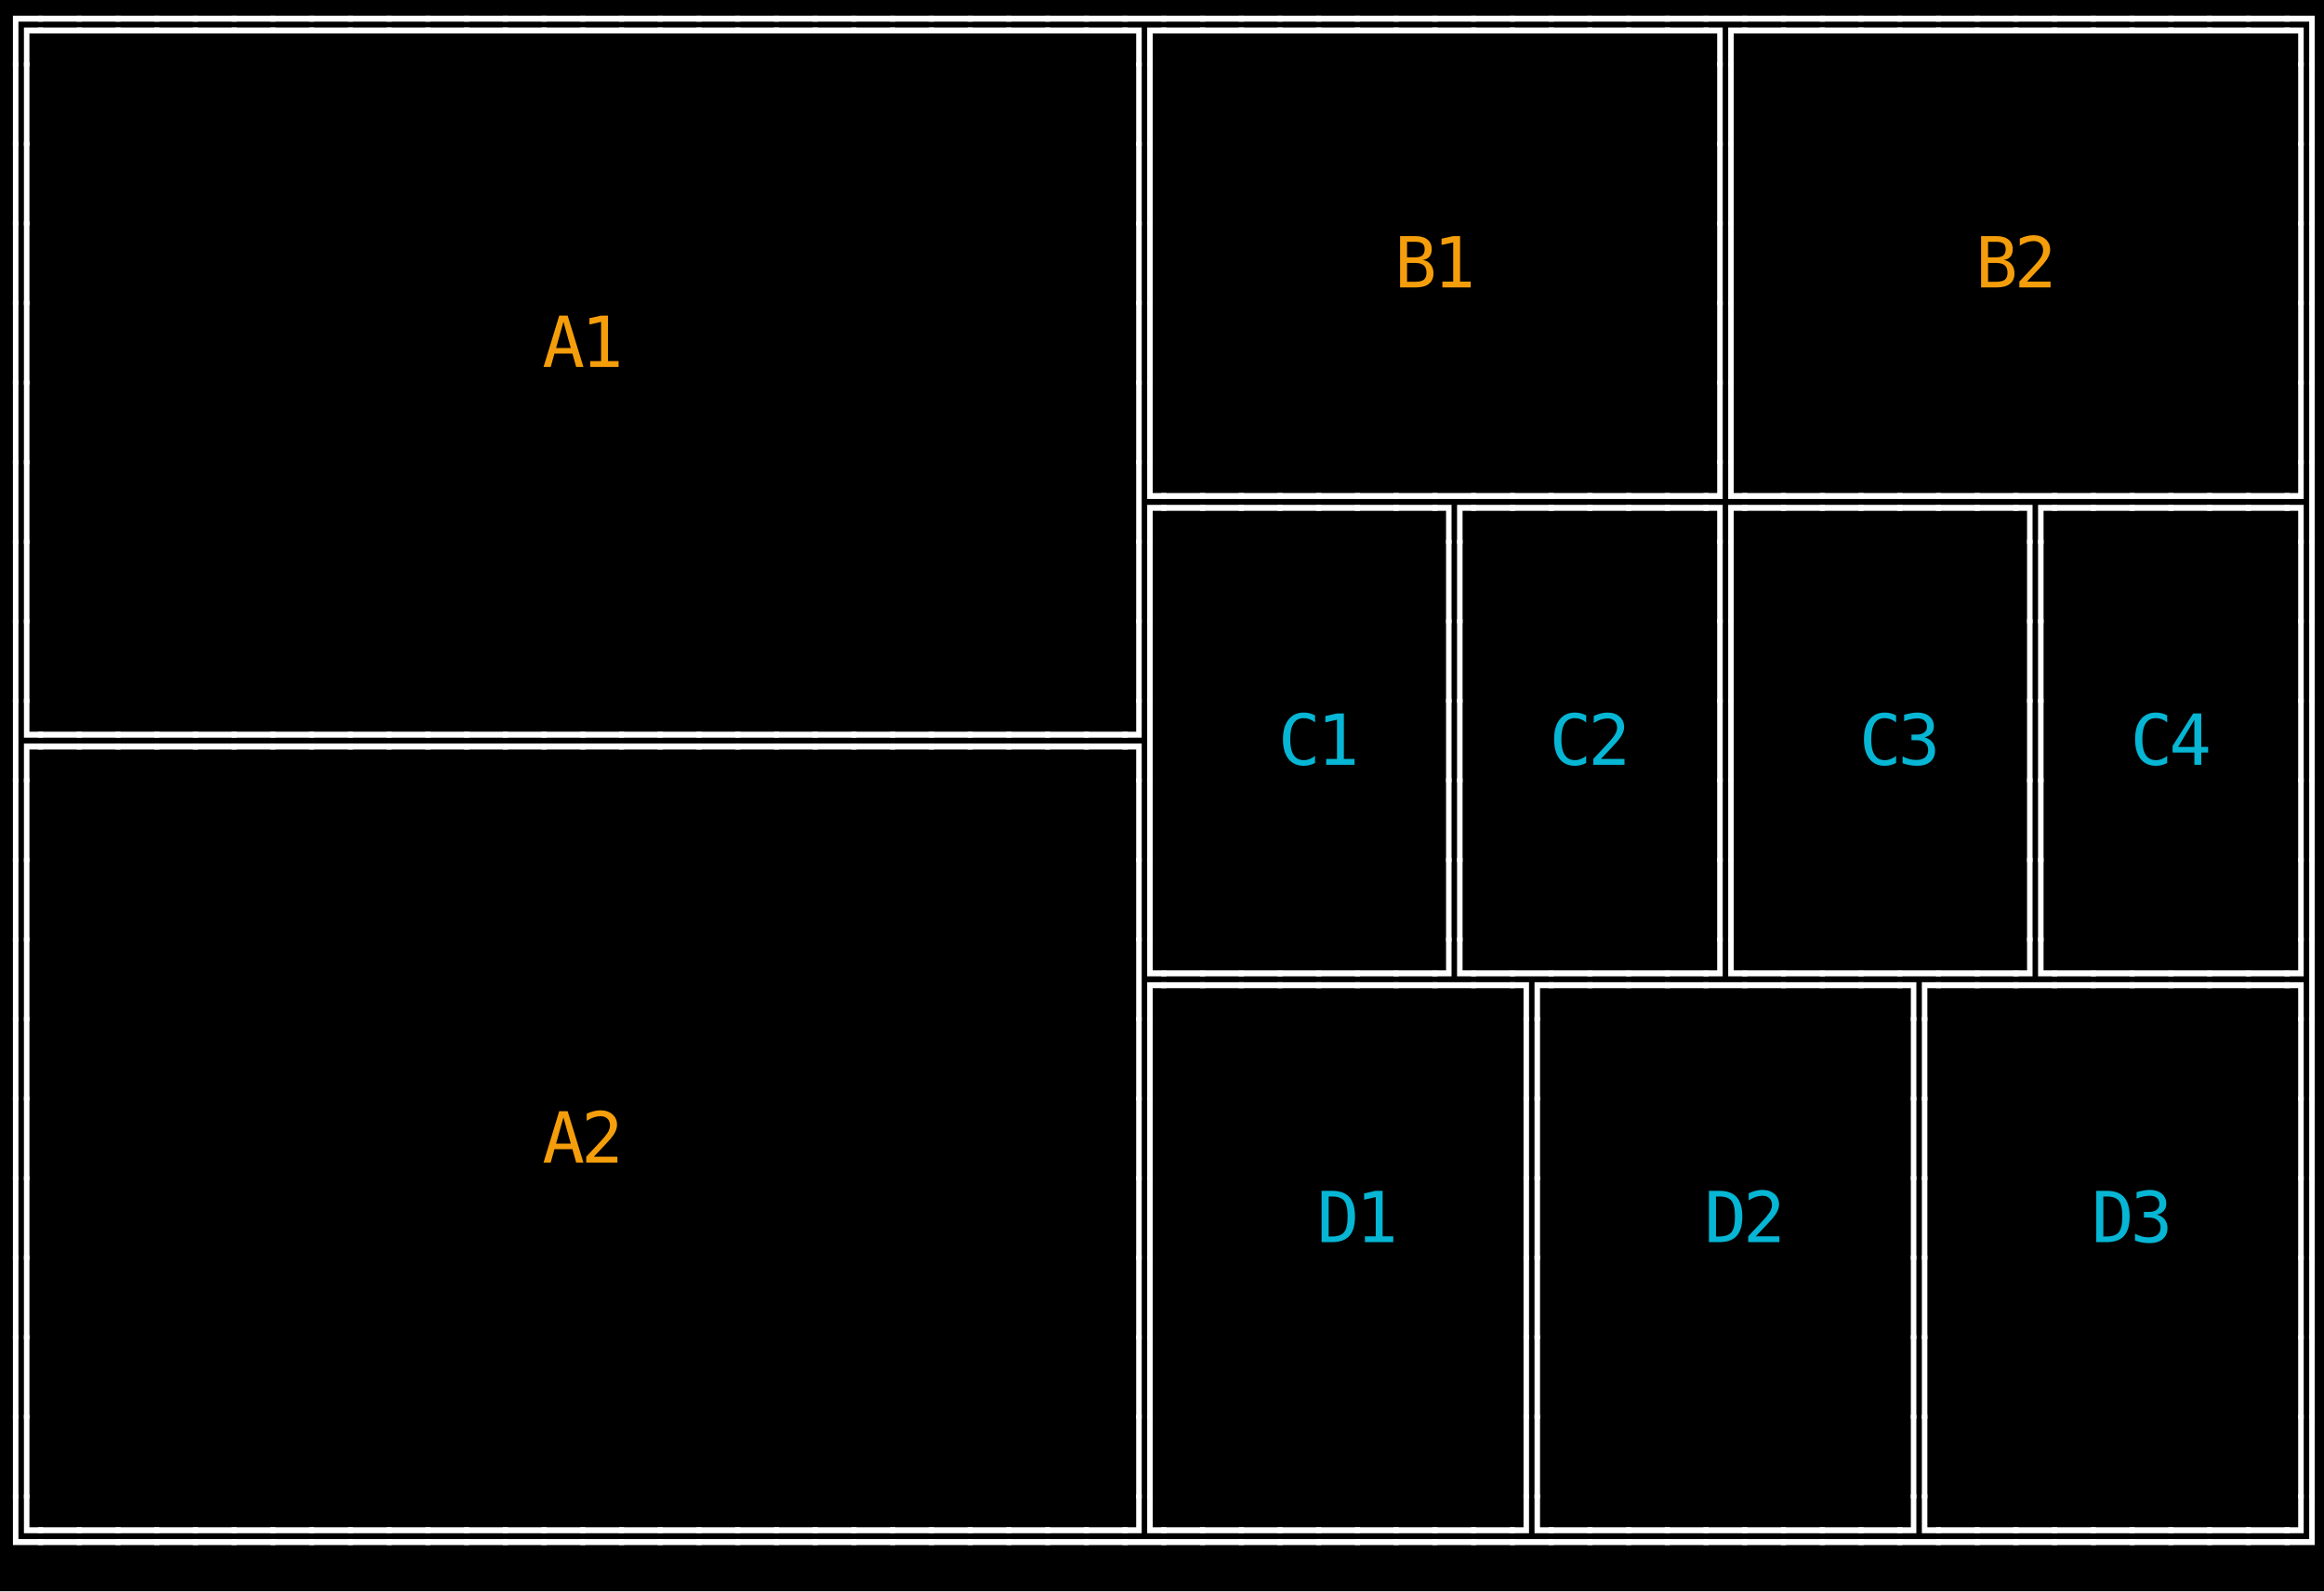
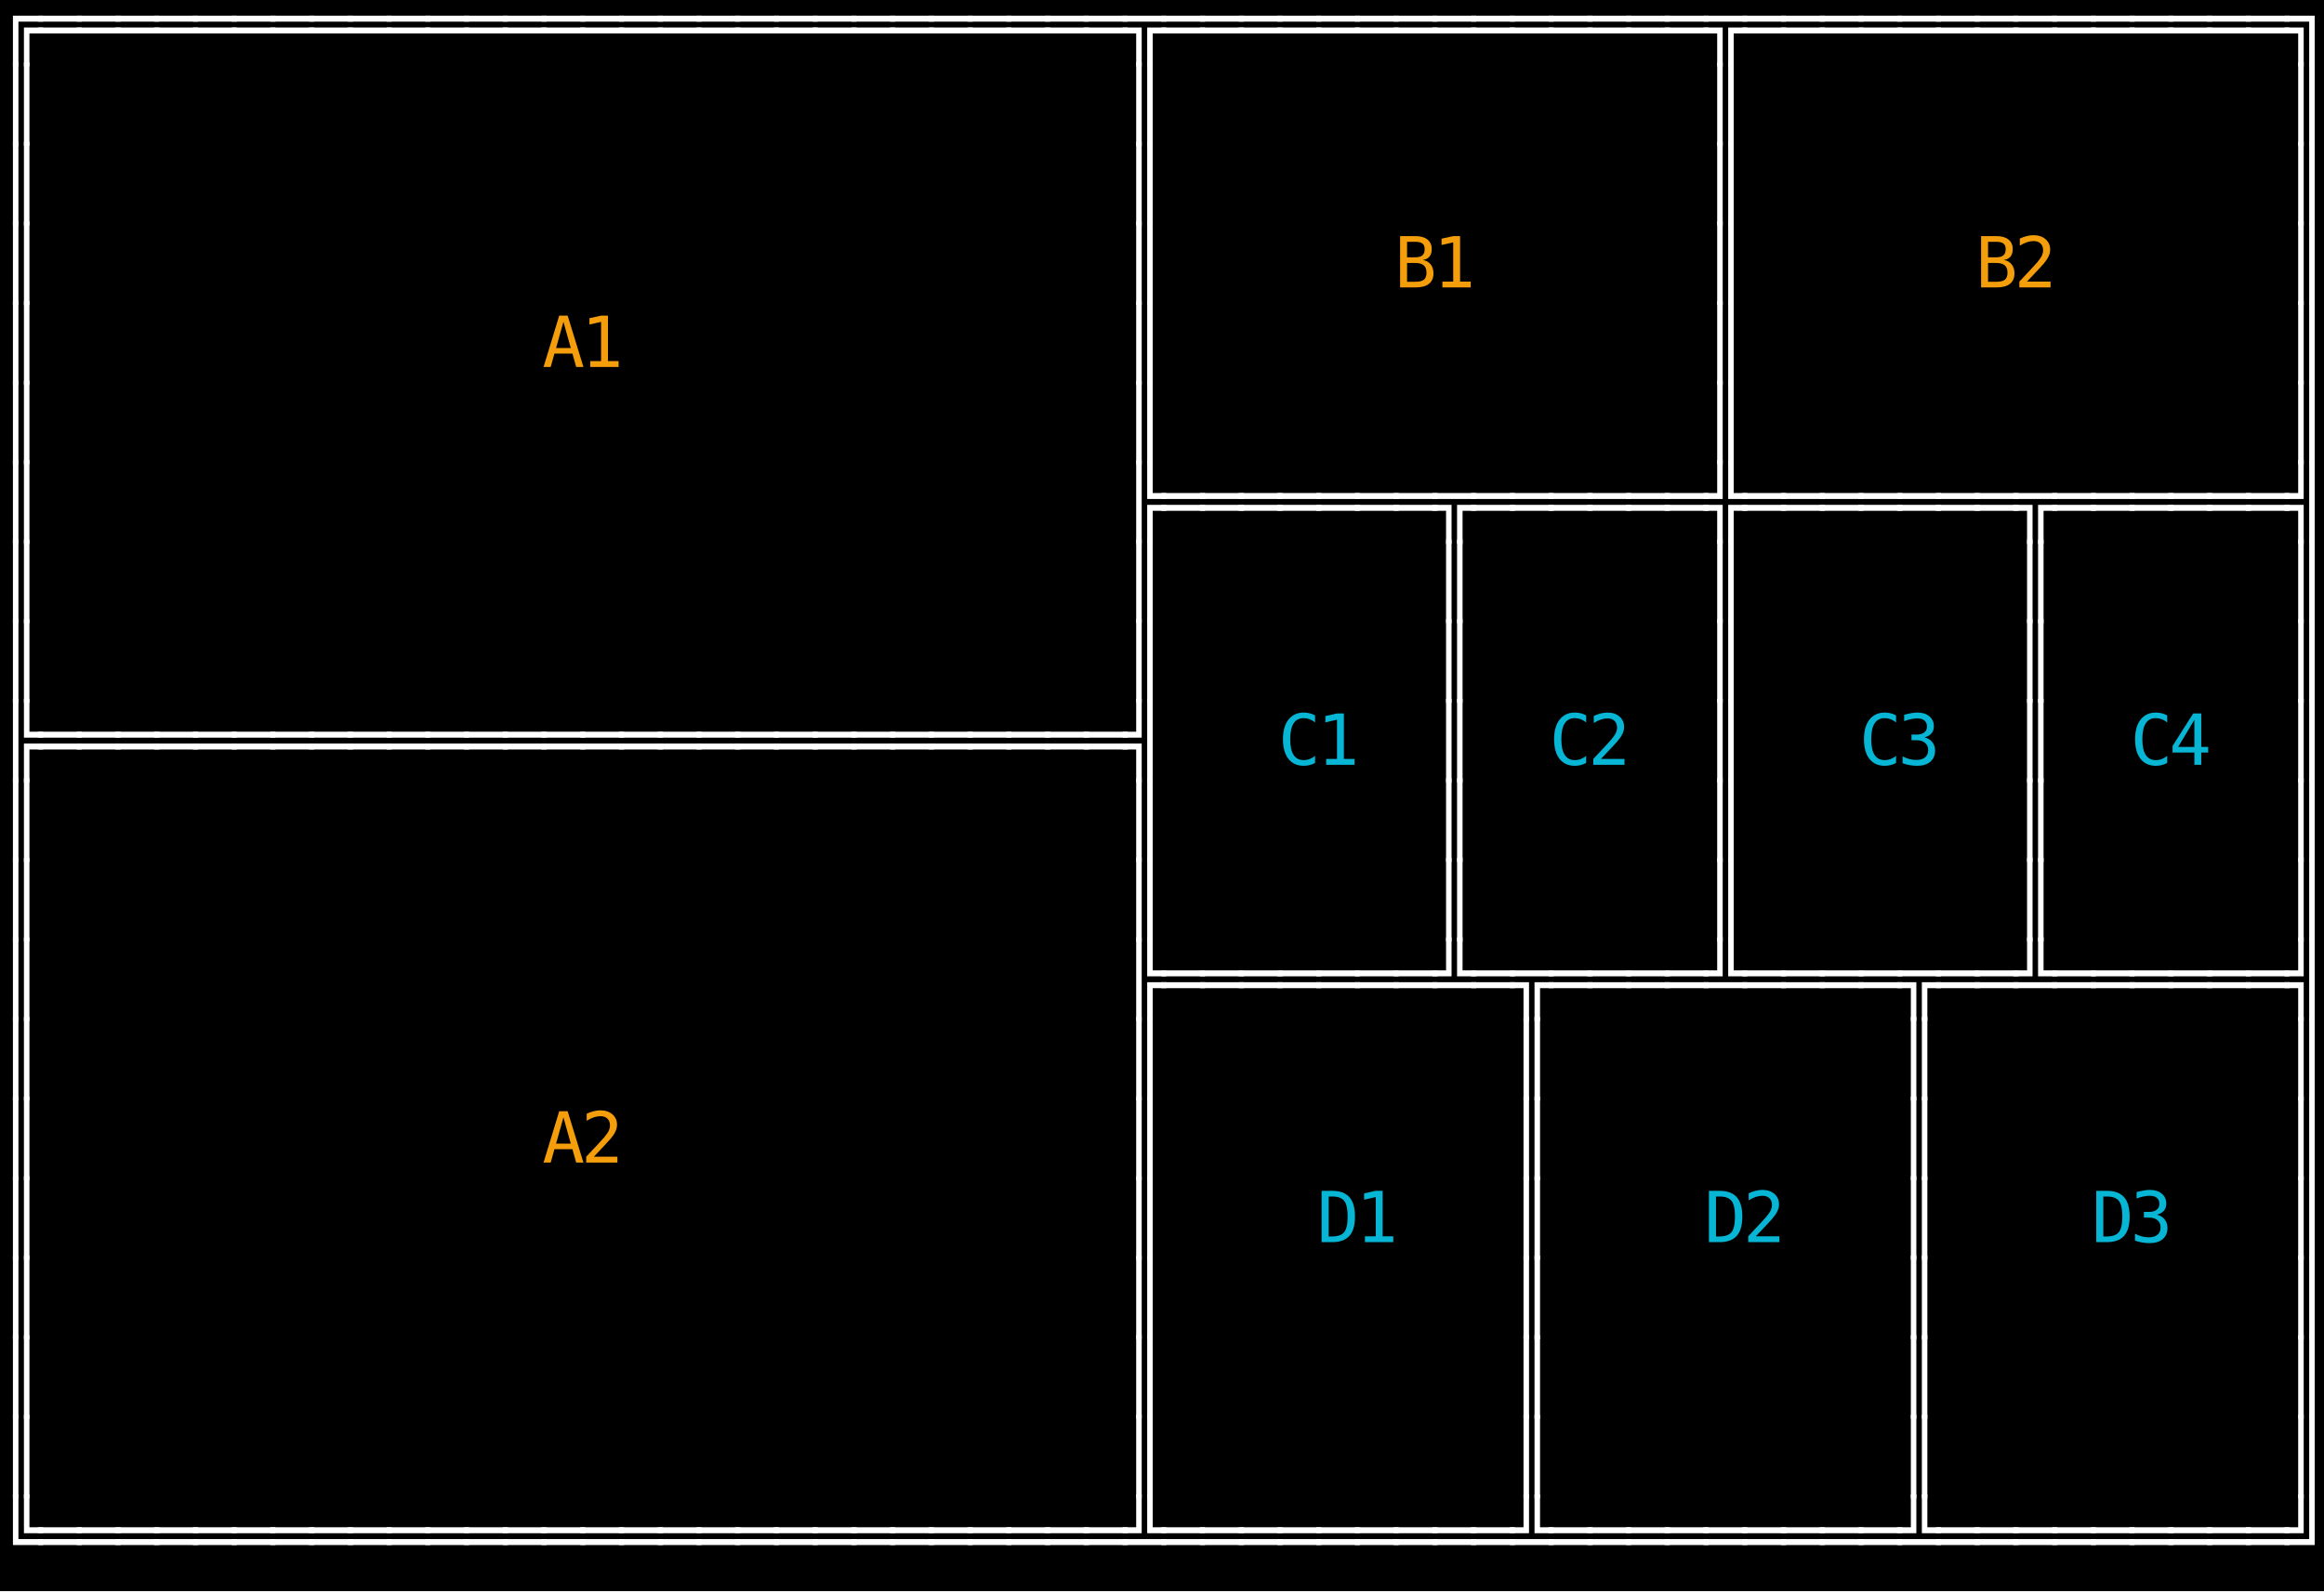
<svg xmlns="http://www.w3.org/2000/svg" width="33.00em" height="22.60em">
  <style>svg {
  dominant-baseline: hanging;
  font-size: 1rem;
}
</style>
-   <g>
+   <g shape-rendering="crispEdges">
    <rect x="0.00em" y="0.00em" width="33.00em" height="22.60em" fill="#000000" />
  </g>
  <text fill="#ffffff" font-family="monospace">
    <tspan y="0.00em">
      <tspan x="0.00em">╔</tspan>
      <tspan x="0.55em">═</tspan>
      <tspan x="1.10em">═</tspan>
      <tspan x="1.65em">═</tspan>
      <tspan x="2.20em">═</tspan>
      <tspan x="2.75em">═</tspan>
      <tspan x="3.30em">═</tspan>
      <tspan x="3.85em">═</tspan>
      <tspan x="4.40em">═</tspan>
      <tspan x="4.95em">═</tspan>
      <tspan x="5.50em">═</tspan>
      <tspan x="6.05em">═</tspan>
      <tspan x="6.60em">═</tspan>
      <tspan x="7.15em">═</tspan>
      <tspan x="7.70em">═</tspan>
      <tspan x="8.25em">═</tspan>
      <tspan x="8.80em">═</tspan>
      <tspan x="9.35em">═</tspan>
      <tspan x="9.90em">═</tspan>
      <tspan x="10.45em">═</tspan>
      <tspan x="11.00em">═</tspan>
      <tspan x="11.55em">═</tspan>
      <tspan x="12.10em">═</tspan>
      <tspan x="12.65em">═</tspan>
      <tspan x="13.20em">═</tspan>
      <tspan x="13.75em">═</tspan>
      <tspan x="14.30em">═</tspan>
      <tspan x="14.85em">═</tspan>
      <tspan x="15.40em">═</tspan>
      <tspan x="15.95em">╦</tspan>
      <tspan x="16.50em">═</tspan>
      <tspan x="17.05em">═</tspan>
      <tspan x="17.60em">═</tspan>
      <tspan x="18.15em">═</tspan>
      <tspan x="18.70em">═</tspan>
      <tspan x="19.25em">═</tspan>
      <tspan x="19.80em">═</tspan>
      <tspan x="20.35em">═</tspan>
      <tspan x="20.90em">═</tspan>
      <tspan x="21.45em">═</tspan>
      <tspan x="22.00em">═</tspan>
      <tspan x="22.55em">═</tspan>
      <tspan x="23.10em">═</tspan>
      <tspan x="23.65em">═</tspan>
      <tspan x="24.20em">╦</tspan>
      <tspan x="24.75em">═</tspan>
      <tspan x="25.30em">═</tspan>
      <tspan x="25.85em">═</tspan>
      <tspan x="26.40em">═</tspan>
      <tspan x="26.95em">═</tspan>
      <tspan x="27.50em">═</tspan>
      <tspan x="28.05em">═</tspan>
      <tspan x="28.60em">═</tspan>
      <tspan x="29.15em">═</tspan>
      <tspan x="29.70em">═</tspan>
      <tspan x="30.25em">═</tspan>
      <tspan x="30.80em">═</tspan>
      <tspan x="31.35em">═</tspan>
      <tspan x="31.90em">═</tspan>
      <tspan x="32.45em">╗</tspan>
    </tspan>
    <tspan y="1.13em">
      <tspan x="0.00em">║</tspan>
      <tspan x="15.95em">║</tspan>
      <tspan x="24.20em">║</tspan>
      <tspan x="32.45em">║</tspan>
    </tspan>
    <tspan y="2.26em">
      <tspan x="0.00em">║</tspan>
      <tspan x="15.95em">║</tspan>
      <tspan x="24.20em">║</tspan>
      <tspan x="32.45em">║</tspan>
    </tspan>
    <tspan y="3.39em">
      <tspan x="0.00em">║</tspan>
      <tspan x="15.95em">║</tspan>
      <tspan x="19.80em" fill="#f59e0b">B</tspan>
      <tspan x="20.35em" fill="#f59e0b">1</tspan>
      <tspan x="24.20em">║</tspan>
      <tspan x="28.05em" fill="#f59e0b">B</tspan>
      <tspan x="28.60em" fill="#f59e0b">2</tspan>
      <tspan x="32.45em">║</tspan>
    </tspan>
    <tspan y="4.52em">
      <tspan x="0.00em">║</tspan>
      <tspan x="7.70em" fill="#f59e0b">A</tspan>
      <tspan x="8.25em" fill="#f59e0b">1</tspan>
      <tspan x="15.95em">║</tspan>
      <tspan x="24.20em">║</tspan>
      <tspan x="32.45em">║</tspan>
    </tspan>
    <tspan y="5.65em">
      <tspan x="0.00em">║</tspan>
      <tspan x="15.95em">║</tspan>
      <tspan x="24.20em">║</tspan>
      <tspan x="32.45em">║</tspan>
    </tspan>
    <tspan y="6.78em">
      <tspan x="0.00em">║</tspan>
      <tspan x="15.95em">╠</tspan>
      <tspan x="16.50em">═</tspan>
      <tspan x="17.05em">═</tspan>
      <tspan x="17.60em">═</tspan>
      <tspan x="18.15em">═</tspan>
      <tspan x="18.70em">═</tspan>
      <tspan x="19.25em">═</tspan>
      <tspan x="19.80em">═</tspan>
      <tspan x="20.35em">╦</tspan>
      <tspan x="20.90em">═</tspan>
      <tspan x="21.45em">═</tspan>
      <tspan x="22.00em">═</tspan>
      <tspan x="22.55em">═</tspan>
      <tspan x="23.10em">═</tspan>
      <tspan x="23.65em">═</tspan>
      <tspan x="24.20em">╬</tspan>
      <tspan x="24.75em">═</tspan>
      <tspan x="25.30em">═</tspan>
      <tspan x="25.85em">═</tspan>
      <tspan x="26.40em">═</tspan>
      <tspan x="26.95em">═</tspan>
      <tspan x="27.50em">═</tspan>
      <tspan x="28.05em">═</tspan>
      <tspan x="28.60em">╦</tspan>
      <tspan x="29.15em">═</tspan>
      <tspan x="29.70em">═</tspan>
      <tspan x="30.25em">═</tspan>
      <tspan x="30.80em">═</tspan>
      <tspan x="31.35em">═</tspan>
      <tspan x="31.90em">═</tspan>
      <tspan x="32.45em">╣</tspan>
    </tspan>
    <tspan y="7.91em">
      <tspan x="0.00em">║</tspan>
      <tspan x="15.95em">║</tspan>
      <tspan x="20.35em">║</tspan>
      <tspan x="24.20em">║</tspan>
      <tspan x="28.60em">║</tspan>
      <tspan x="32.45em">║</tspan>
    </tspan>
    <tspan y="9.04em">
      <tspan x="0.00em">║</tspan>
      <tspan x="15.95em">║</tspan>
      <tspan x="20.35em">║</tspan>
      <tspan x="24.20em">║</tspan>
      <tspan x="28.60em">║</tspan>
      <tspan x="32.45em">║</tspan>
    </tspan>
    <tspan y="10.17em">
      <tspan x="0.00em">╠</tspan>
      <tspan x="0.55em">═</tspan>
      <tspan x="1.10em">═</tspan>
      <tspan x="1.65em">═</tspan>
      <tspan x="2.20em">═</tspan>
      <tspan x="2.75em">═</tspan>
      <tspan x="3.30em">═</tspan>
      <tspan x="3.85em">═</tspan>
      <tspan x="4.40em">═</tspan>
      <tspan x="4.95em">═</tspan>
      <tspan x="5.50em">═</tspan>
      <tspan x="6.05em">═</tspan>
      <tspan x="6.60em">═</tspan>
      <tspan x="7.15em">═</tspan>
      <tspan x="7.70em">═</tspan>
      <tspan x="8.25em">═</tspan>
      <tspan x="8.80em">═</tspan>
      <tspan x="9.35em">═</tspan>
      <tspan x="9.90em">═</tspan>
      <tspan x="10.45em">═</tspan>
      <tspan x="11.00em">═</tspan>
      <tspan x="11.55em">═</tspan>
      <tspan x="12.10em">═</tspan>
      <tspan x="12.65em">═</tspan>
      <tspan x="13.20em">═</tspan>
      <tspan x="13.75em">═</tspan>
      <tspan x="14.30em">═</tspan>
      <tspan x="14.85em">═</tspan>
      <tspan x="15.40em">═</tspan>
      <tspan x="15.95em">╣</tspan>
      <tspan x="18.15em" fill="#06b6d4">C</tspan>
      <tspan x="18.70em" fill="#06b6d4">1</tspan>
      <tspan x="20.35em">║</tspan>
      <tspan x="22.00em" fill="#06b6d4">C</tspan>
      <tspan x="22.55em" fill="#06b6d4">2</tspan>
      <tspan x="24.20em">║</tspan>
      <tspan x="26.40em" fill="#06b6d4">C</tspan>
      <tspan x="26.95em" fill="#06b6d4">3</tspan>
      <tspan x="28.60em">║</tspan>
      <tspan x="30.25em" fill="#06b6d4">C</tspan>
      <tspan x="30.80em" fill="#06b6d4">4</tspan>
      <tspan x="32.45em">║</tspan>
    </tspan>
    <tspan y="11.30em">
      <tspan x="0.00em">║</tspan>
      <tspan x="15.95em">║</tspan>
      <tspan x="20.35em">║</tspan>
      <tspan x="24.20em">║</tspan>
      <tspan x="28.60em">║</tspan>
      <tspan x="32.45em">║</tspan>
    </tspan>
    <tspan y="12.43em">
      <tspan x="0.00em">║</tspan>
      <tspan x="15.95em">║</tspan>
      <tspan x="20.35em">║</tspan>
      <tspan x="24.20em">║</tspan>
      <tspan x="28.60em">║</tspan>
      <tspan x="32.45em">║</tspan>
    </tspan>
    <tspan y="13.56em">
      <tspan x="0.00em">║</tspan>
      <tspan x="15.95em">╠</tspan>
      <tspan x="16.50em">═</tspan>
      <tspan x="17.05em">═</tspan>
      <tspan x="17.60em">═</tspan>
      <tspan x="18.15em">═</tspan>
      <tspan x="18.70em">═</tspan>
      <tspan x="19.25em">═</tspan>
      <tspan x="19.80em">═</tspan>
      <tspan x="20.35em">╩</tspan>
      <tspan x="20.90em">═</tspan>
      <tspan x="21.45em">╦</tspan>
      <tspan x="22.00em">═</tspan>
      <tspan x="22.55em">═</tspan>
      <tspan x="23.10em">═</tspan>
      <tspan x="23.65em">═</tspan>
      <tspan x="24.20em">╩</tspan>
      <tspan x="24.75em">═</tspan>
      <tspan x="25.30em">═</tspan>
      <tspan x="25.85em">═</tspan>
      <tspan x="26.40em">═</tspan>
      <tspan x="26.95em">╦</tspan>
      <tspan x="27.50em">═</tspan>
      <tspan x="28.05em">═</tspan>
      <tspan x="28.60em">╩</tspan>
      <tspan x="29.15em">═</tspan>
      <tspan x="29.70em">═</tspan>
      <tspan x="30.25em">═</tspan>
      <tspan x="30.80em">═</tspan>
      <tspan x="31.35em">═</tspan>
      <tspan x="31.90em">═</tspan>
      <tspan x="32.45em">╣</tspan>
    </tspan>
    <tspan y="14.69em">
      <tspan x="0.00em">║</tspan>
      <tspan x="15.95em">║</tspan>
      <tspan x="21.45em">║</tspan>
      <tspan x="26.95em">║</tspan>
      <tspan x="32.45em">║</tspan>
    </tspan>
    <tspan y="15.82em">
      <tspan x="0.00em">║</tspan>
      <tspan x="7.70em" fill="#f59e0b">A</tspan>
      <tspan x="8.25em" fill="#f59e0b">2</tspan>
      <tspan x="15.95em">║</tspan>
      <tspan x="21.45em">║</tspan>
      <tspan x="26.95em">║</tspan>
      <tspan x="32.45em">║</tspan>
    </tspan>
    <tspan y="16.95em">
      <tspan x="0.00em">║</tspan>
      <tspan x="15.95em">║</tspan>
      <tspan x="18.70em" fill="#06b6d4">D</tspan>
      <tspan x="19.25em" fill="#06b6d4">1</tspan>
      <tspan x="21.45em">║</tspan>
      <tspan x="24.20em" fill="#06b6d4">D</tspan>
      <tspan x="24.75em" fill="#06b6d4">2</tspan>
      <tspan x="26.95em">║</tspan>
      <tspan x="29.70em" fill="#06b6d4">D</tspan>
      <tspan x="30.25em" fill="#06b6d4">3</tspan>
      <tspan x="32.45em">║</tspan>
    </tspan>
    <tspan y="18.08em">
      <tspan x="0.00em">║</tspan>
      <tspan x="15.95em">║</tspan>
      <tspan x="21.45em">║</tspan>
      <tspan x="26.95em">║</tspan>
      <tspan x="32.45em">║</tspan>
    </tspan>
    <tspan y="19.21em">
      <tspan x="0.00em">║</tspan>
      <tspan x="15.95em">║</tspan>
      <tspan x="21.45em">║</tspan>
      <tspan x="26.95em">║</tspan>
      <tspan x="32.45em">║</tspan>
    </tspan>
    <tspan y="20.34em">
      <tspan x="0.00em">║</tspan>
      <tspan x="15.95em">║</tspan>
      <tspan x="21.45em">║</tspan>
      <tspan x="26.95em">║</tspan>
      <tspan x="32.45em">║</tspan>
    </tspan>
    <tspan y="21.47em">
      <tspan x="0.00em">╚</tspan>
      <tspan x="0.55em">═</tspan>
      <tspan x="1.10em">═</tspan>
      <tspan x="1.65em">═</tspan>
      <tspan x="2.20em">═</tspan>
      <tspan x="2.75em">═</tspan>
      <tspan x="3.30em">═</tspan>
      <tspan x="3.85em">═</tspan>
      <tspan x="4.40em">═</tspan>
      <tspan x="4.95em">═</tspan>
      <tspan x="5.50em">═</tspan>
      <tspan x="6.05em">═</tspan>
      <tspan x="6.60em">═</tspan>
      <tspan x="7.15em">═</tspan>
      <tspan x="7.70em">═</tspan>
      <tspan x="8.25em">═</tspan>
      <tspan x="8.80em">═</tspan>
      <tspan x="9.35em">═</tspan>
      <tspan x="9.90em">═</tspan>
      <tspan x="10.45em">═</tspan>
      <tspan x="11.00em">═</tspan>
      <tspan x="11.55em">═</tspan>
      <tspan x="12.10em">═</tspan>
      <tspan x="12.65em">═</tspan>
      <tspan x="13.20em">═</tspan>
      <tspan x="13.75em">═</tspan>
      <tspan x="14.30em">═</tspan>
      <tspan x="14.85em">═</tspan>
      <tspan x="15.40em">═</tspan>
      <tspan x="15.95em">╩</tspan>
      <tspan x="16.50em">═</tspan>
      <tspan x="17.05em">═</tspan>
      <tspan x="17.60em">═</tspan>
      <tspan x="18.15em">═</tspan>
      <tspan x="18.70em">═</tspan>
      <tspan x="19.25em">═</tspan>
      <tspan x="19.80em">═</tspan>
      <tspan x="20.35em">═</tspan>
      <tspan x="20.90em">═</tspan>
      <tspan x="21.45em">╩</tspan>
      <tspan x="22.00em">═</tspan>
      <tspan x="22.55em">═</tspan>
      <tspan x="23.10em">═</tspan>
      <tspan x="23.65em">═</tspan>
      <tspan x="24.20em">═</tspan>
      <tspan x="24.75em">═</tspan>
      <tspan x="25.30em">═</tspan>
      <tspan x="25.85em">═</tspan>
      <tspan x="26.40em">═</tspan>
      <tspan x="26.95em">╩</tspan>
      <tspan x="27.50em">═</tspan>
      <tspan x="28.05em">═</tspan>
      <tspan x="28.60em">═</tspan>
      <tspan x="29.15em">═</tspan>
      <tspan x="29.70em">═</tspan>
      <tspan x="30.25em">═</tspan>
      <tspan x="30.80em">═</tspan>
      <tspan x="31.35em">═</tspan>
      <tspan x="31.90em">═</tspan>
      <tspan x="32.45em">╝</tspan>
    </tspan>
  </text>
</svg>
